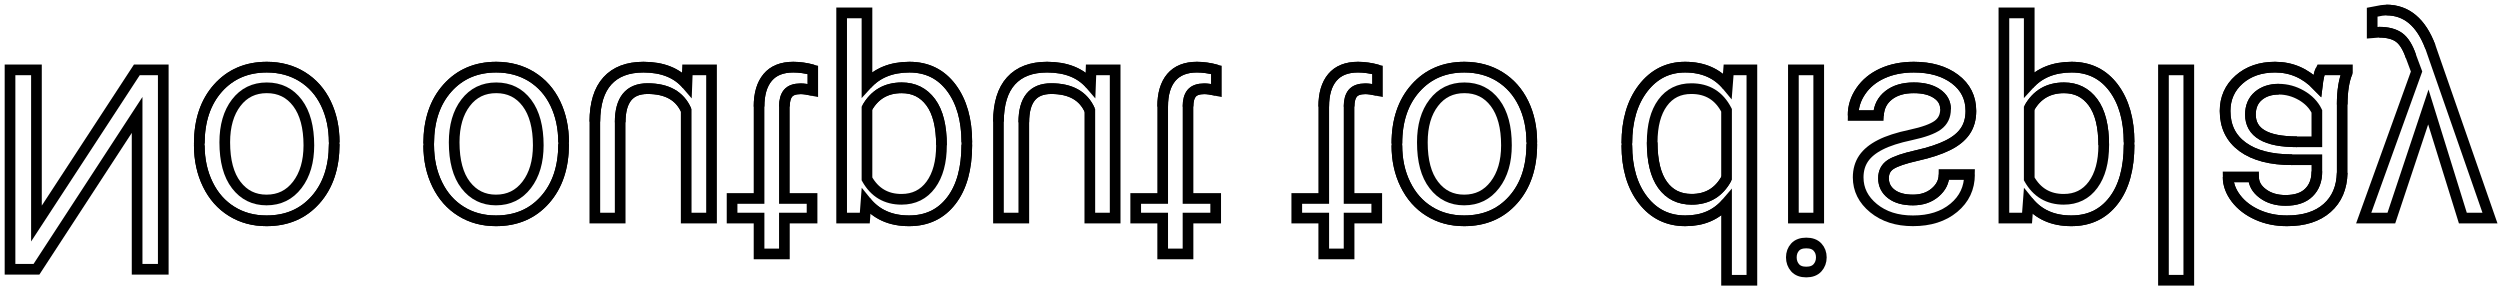
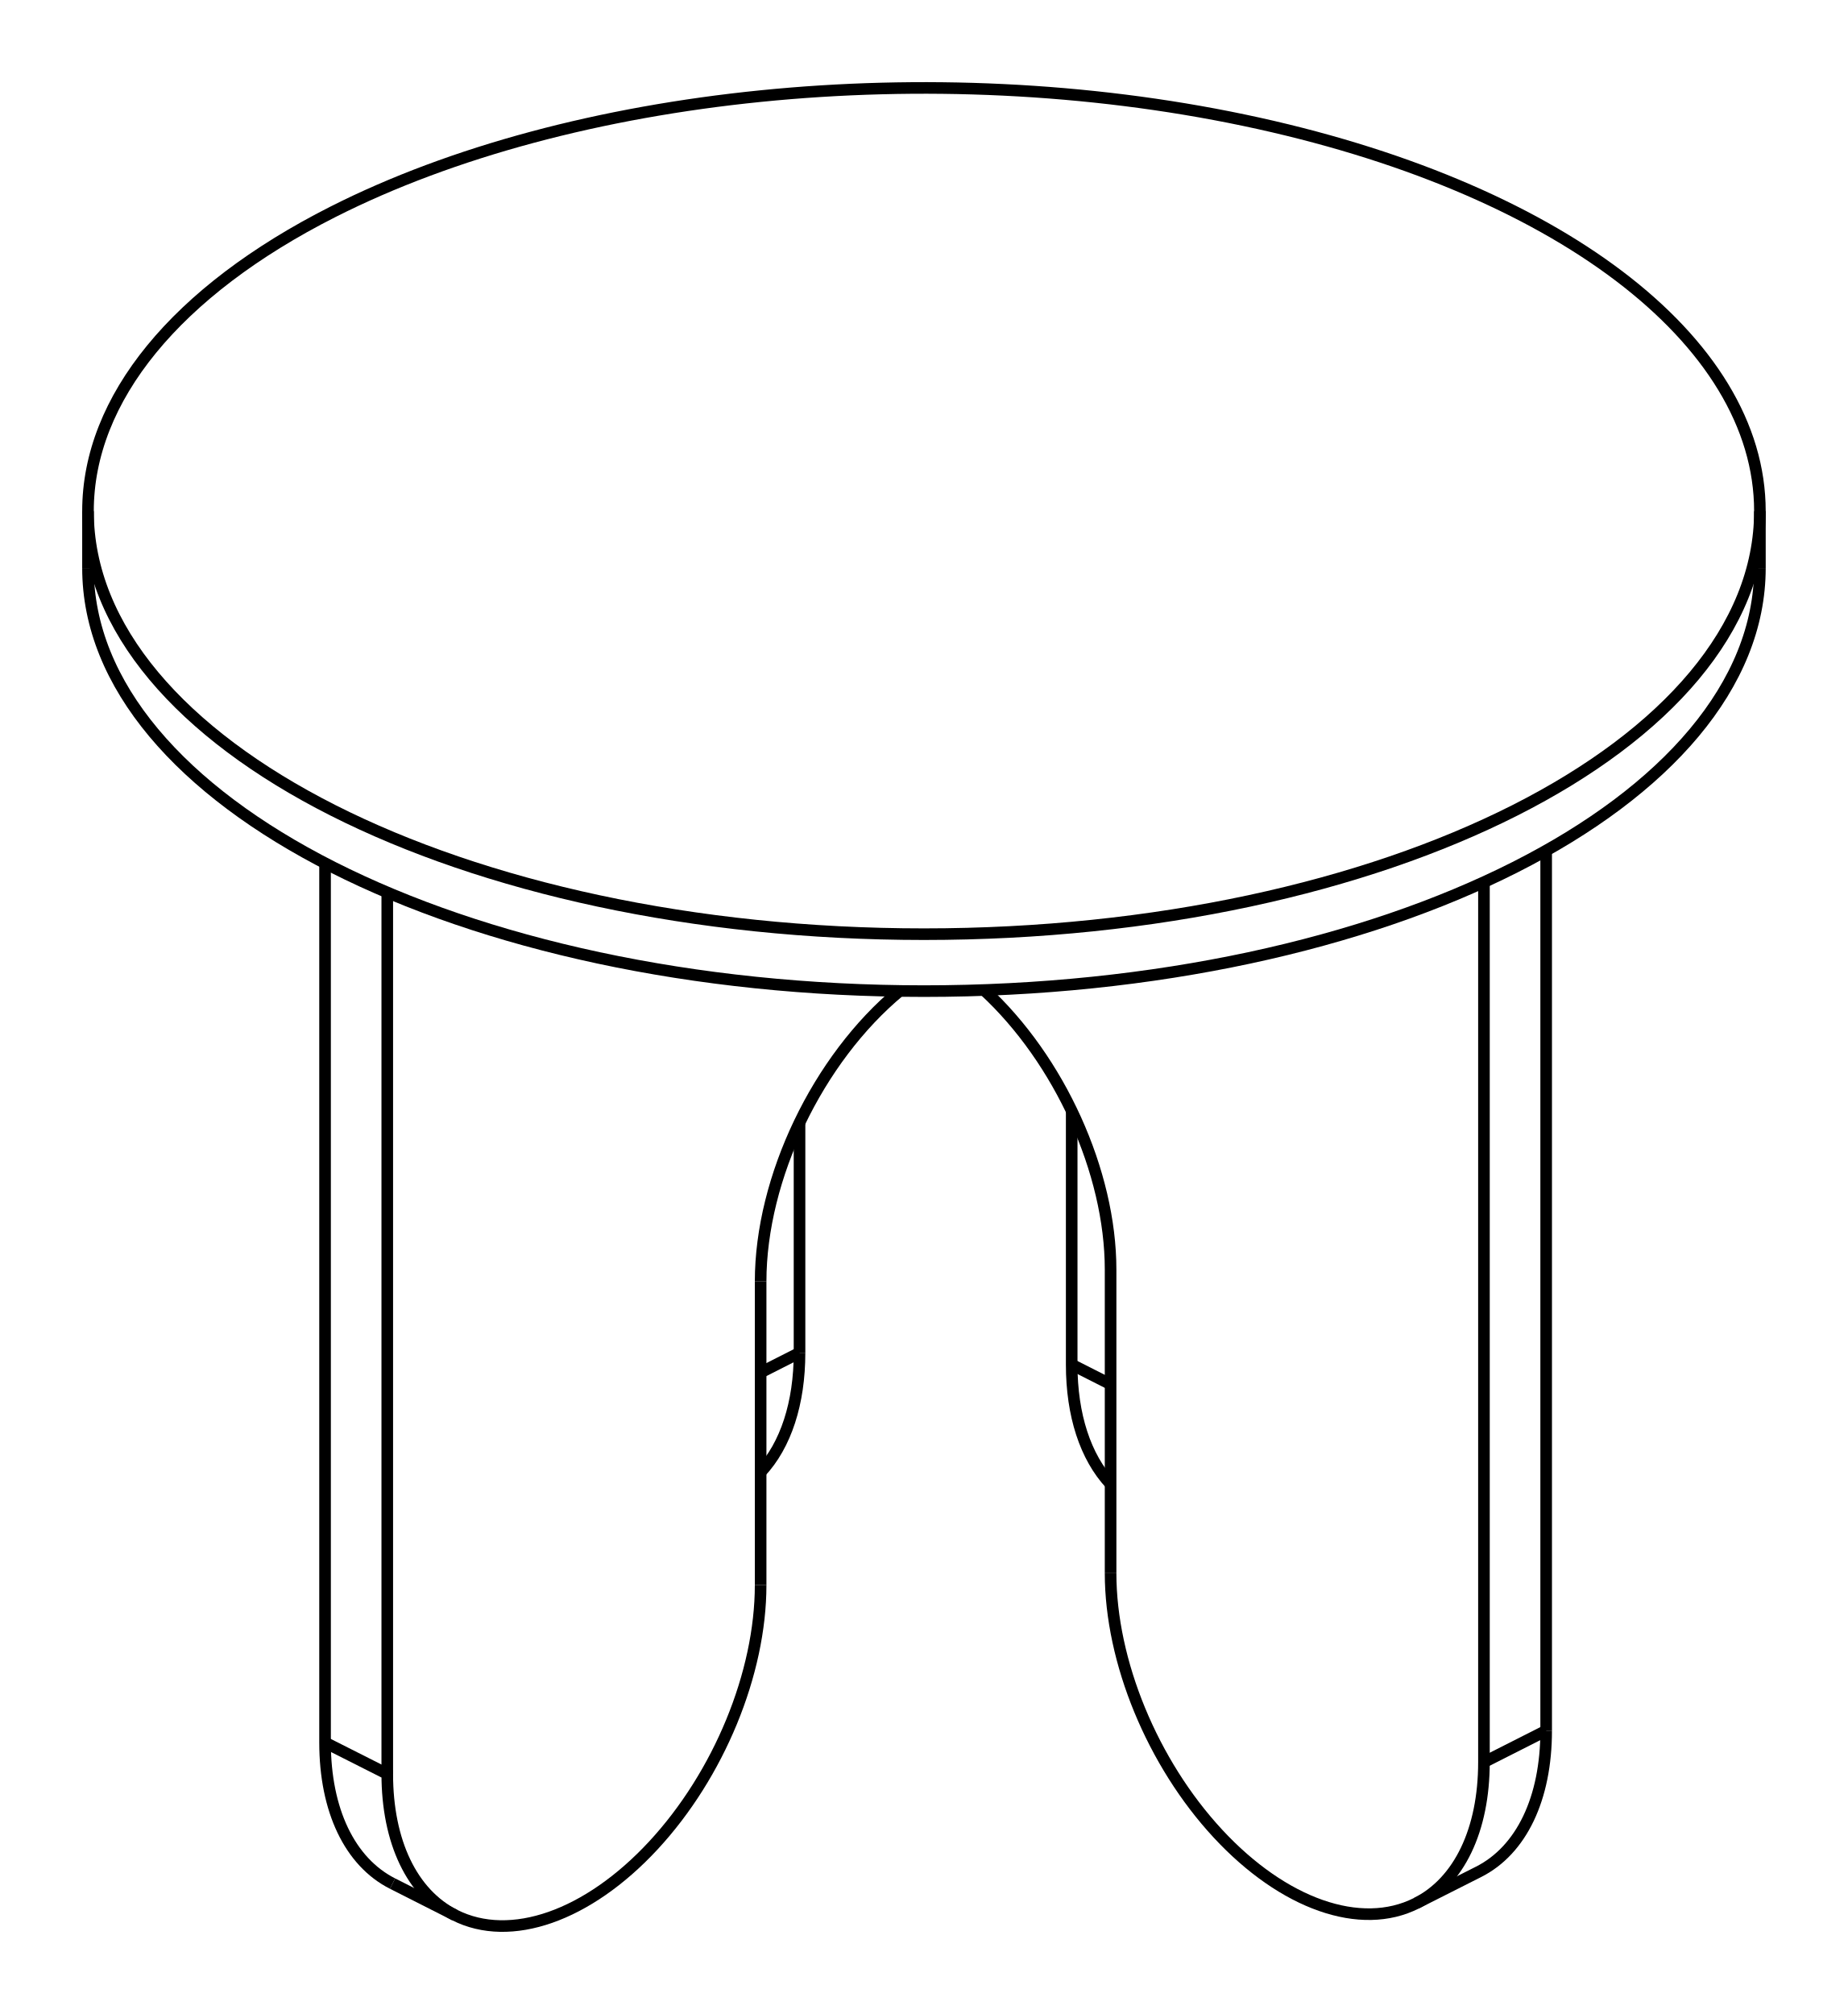
- <svg xmlns="http://www.w3.org/2000/svg" version="1.1" viewBox="1.311 -6.975 249.557 28.975" fill="none" stroke="black" stroke-width="0.6%" vector-effect="non-scaling-stroke">
-   <path d="M 17.609 19.906 L 17.609 0 L 14.971 0 L 4.949 15.34 L 4.949 0 L 2.311 0 L 2.311 19.906 L 4.949 19.906 L 14.998 4.498 L 14.998 19.906 L 17.609 19.906 Z" />
-   <path d="M 21.205 7.355 L 21.205 7.533 Q 21.21 9.71 22.06 11.443 Q 22.91 13.18 24.438 14.123 Q 25.96 15.07 27.918 15.066 Q 30.94 15.07 32.806 12.975 Q 34.67 10.88 34.672 7.41 L 34.672 7.232 Q 34.67 5.07 33.845 3.356 Q 33.02 1.64 31.479 0.684 Q 29.94 -0.27 27.945 -0.273 Q 24.94 -0.27 23.071 1.818 Q 21.21 3.91 21.205 7.355 Z" />
-   <path d="M 21.205 7.533 Q 21.21 9.71 22.06 11.443 Q 22.91 13.18 24.438 14.123 Q 25.96 15.07 27.918 15.066 Q 30.94 15.07 32.806 12.975 Q 34.67 10.88 34.672 7.41" />
-   <path d="M 34.672 7.232 Q 34.67 5.07 33.845 3.356 Q 33.02 1.64 31.479 0.684 Q 29.94 -0.27 27.945 -0.273 Q 24.94 -0.27 23.071 1.818 Q 21.21 3.91 21.205 7.355" />
-   <path d="M 23.748 7.232 Q 23.75 4.77 24.89 3.281 Q 26.03 1.79 27.945 1.791 Q 29.87 1.79 31.008 3.302 Q 32.14 4.81 32.143 7.533 Q 32.14 9.97 30.987 11.478 Q 29.83 12.99 27.918 12.988 Q 26.04 12.99 24.896 11.498 Q 23.75 10.01 23.748 7.232 Q 23.75 4.77 24.89 3.281 Q 26.03 1.79 27.945 1.791 Q 29.87 1.79 31.008 3.302 Q 32.14 4.81 32.143 7.533 Q 32.14 9.97 30.987 11.478 Q 29.83 12.99 27.918 12.988 Q 26.04 12.99 24.896 11.498 Q 23.75 10.01 23.748 7.232 Z" />
-   <path d="M 44.105 7.355 L 44.105 7.533 Q 44.11 9.71 44.96 11.443 Q 45.81 13.18 47.339 14.123 Q 48.86 15.07 50.818 15.066 Q 53.84 15.07 55.706 12.975 Q 57.57 10.88 57.572 7.41 L 57.572 7.232 Q 57.57 5.07 56.745 3.356 Q 55.92 1.64 54.38 0.684 Q 52.84 -0.27 50.846 -0.273 Q 47.84 -0.27 45.972 1.818 Q 44.11 3.91 44.105 7.355 Z" />
-   <path d="M 44.105 7.533 Q 44.11 9.71 44.96 11.443 Q 45.81 13.18 47.339 14.123 Q 48.86 15.07 50.818 15.066 Q 53.84 15.07 55.706 12.975 Q 57.57 10.88 57.572 7.41" />
-   <path d="M 57.572 7.232 Q 57.57 5.07 56.745 3.356 Q 55.92 1.64 54.38 0.684 Q 52.84 -0.27 50.846 -0.273 Q 47.84 -0.27 45.972 1.818 Q 44.11 3.91 44.105 7.355" />
-   <path d="M 46.648 7.232 Q 46.65 4.77 47.79 3.281 Q 48.93 1.79 50.846 1.791 Q 52.77 1.79 53.908 3.302 Q 55.04 4.81 55.043 7.533 Q 55.04 9.97 53.888 11.478 Q 52.73 12.99 50.818 12.988 Q 48.95 12.99 47.797 11.498 Q 46.65 10.01 46.648 7.232 Q 46.65 4.77 47.79 3.281 Q 48.93 1.79 50.846 1.791 Q 52.77 1.79 53.908 3.302 Q 55.04 4.81 55.043 7.533 Q 55.04 9.97 53.888 11.478 Q 52.73 12.99 50.818 12.988 Q 48.95 12.99 47.797 11.498 Q 46.65 10.01 46.648 7.232 Z" />
-   <path d="M 69.932 0 L 69.877 1.463 Q 68.4 -0.27 65.543 -0.273 Q 63.18 -0.27 61.94 1.101 Q 60.7 2.47 60.689 5.168 L 60.689 14.793 L 63.219 14.793 L 63.219 5.236 Q 63.22 1.87 65.953 1.873 Q 68.85 1.87 69.809 4.033 L 69.809 14.793 L 72.338 14.793 L 72.338 0 L 69.932 0 Z" />
-   <path d="M 69.877 1.463 Q 68.4 -0.27 65.543 -0.273 Q 63.18 -0.27 61.94 1.101 Q 60.7 2.47 60.689 5.168" />
-   <path d="M 63.219 5.236 Q 63.22 1.87 65.953 1.873 Q 68.85 1.87 69.809 4.033" />
-   <path d="M 77.082 18.375 L 79.611 18.375 L 79.611 14.793 L 82.373 14.793 L 82.373 12.838 L 79.611 12.838 L 79.611 3.664 Q 79.61 2.78 79.98 2.331 Q 80.35 1.89 81.238 1.887 Q 81.68 1.89 82.441 2.051 L 82.441 0 Q 81.44 -0.27 80.5 -0.273 Q 78.8 -0.27 77.943 0.752 Q 77.08 1.78 77.082 3.664 L 77.082 12.838 L 74.389 12.838 L 74.389 14.793 L 77.082 14.793 L 77.082 18.375 Z" />
-   <path d="M 79.611 3.664 Q 79.61 2.78 79.98 2.331 Q 80.35 1.89 81.238 1.887 Q 81.68 1.89 82.441 2.051" />
-   <path d="M 82.441 0 Q 81.44 -0.27 80.5 -0.273 Q 78.8 -0.27 77.943 0.752 Q 77.08 1.78 77.082 3.664" />
-   <path d="M 97.822 7.465 L 97.822 7.232 Q 97.82 3.86 96.277 1.791 Q 94.73 -0.27 92.094 -0.273 Q 89.4 -0.27 87.855 1.436 L 87.855 -5.688 L 85.326 -5.688 L 85.326 14.793 L 87.637 14.793 L 87.76 13.152 Q 89.3 15.07 92.053 15.066 Q 94.72 15.07 96.271 13.057 Q 97.82 11.05 97.822 7.465 Z" />
-   <path d="M 97.822 7.232 Q 97.82 3.86 96.277 1.791 Q 94.73 -0.27 92.094 -0.273 Q 89.4 -0.27 87.855 1.436" />
-   <path d="M 87.76 13.152 Q 89.3 15.07 92.053 15.066 Q 94.72 15.07 96.271 13.057 Q 97.82 11.05 97.822 7.465" />
-   <path d="M 95.293 7.52 Q 95.29 10.02 94.227 11.471 Q 93.16 12.92 91.301 12.92 Q 89 12.92 87.855 10.883 L 87.855 3.814 Q 88.99 1.79 91.328 1.791 Q 93.15 1.79 94.22 3.233 Q 95.29 4.68 95.293 7.52 Q 95.29 10.02 94.227 11.471 Q 93.16 12.92 91.301 12.92 Q 89 12.92 87.855 10.883" />
-   <path d="M 87.855 3.814 Q 88.99 1.79 91.328 1.791 Q 93.15 1.79 94.22 3.233 Q 95.29 4.68 95.293 7.52" />
-   <path d="M 110.223 0 L 110.168 1.463 Q 108.69 -0.27 105.834 -0.273 Q 103.47 -0.27 102.231 1.101 Q 100.99 2.47 100.98 5.168 L 100.98 14.793 L 103.51 14.793 L 103.51 5.236 Q 103.51 1.87 106.244 1.873 Q 109.14 1.87 110.1 4.033 L 110.1 14.793 L 112.629 14.793 L 112.629 0 L 110.223 0 Z" />
-   <path d="M 110.168 1.463 Q 108.69 -0.27 105.834 -0.273 Q 103.47 -0.27 102.231 1.101 Q 100.99 2.47 100.98 5.168" />
-   <path d="M 103.51 5.236 Q 103.51 1.87 106.244 1.873 Q 109.14 1.87 110.1 4.033" />
-   <path d="M 117.373 18.375 L 119.902 18.375 L 119.902 14.793 L 122.664 14.793 L 122.664 12.838 L 119.902 12.838 L 119.902 3.664 Q 119.9 2.78 120.271 2.331 Q 120.64 1.89 121.529 1.887 Q 121.97 1.89 122.732 2.051 L 122.732 0 Q 121.73 -0.27 120.791 -0.273 Q 119.1 -0.27 118.234 0.752 Q 117.37 1.78 117.373 3.664 L 117.373 12.838 L 114.68 12.838 L 114.68 14.793 L 117.373 14.793 L 117.373 18.375 Z" />
-   <path d="M 119.902 3.664 Q 119.9 2.78 120.271 2.331 Q 120.64 1.89 121.529 1.887 Q 121.97 1.89 122.732 2.051" />
-   <path d="M 122.732 0 Q 121.73 -0.27 120.791 -0.273 Q 119.1 -0.27 118.234 0.752 Q 117.37 1.78 117.373 3.664" />
-   <path d="M 133.451 18.375 L 135.98 18.375 L 135.98 14.793 L 138.742 14.793 L 138.742 12.838 L 135.98 12.838 L 135.98 3.664 Q 135.98 2.78 136.35 2.331 Q 136.72 1.89 137.607 1.887 Q 138.04 1.89 138.811 2.051 L 138.811 0 Q 137.81 -0.27 136.869 -0.273 Q 135.17 -0.27 134.312 0.752 Q 133.45 1.78 133.451 3.664 L 133.451 12.838 L 130.758 12.838 L 130.758 14.793 L 133.451 14.793 L 133.451 18.375 Z" />
-   <path d="M 135.98 3.664 Q 135.98 2.78 136.35 2.331 Q 136.72 1.89 137.607 1.887 Q 138.04 1.89 138.811 2.051" />
-   <path d="M 138.811 0 Q 137.81 -0.27 136.869 -0.273 Q 135.17 -0.27 134.312 0.752 Q 133.45 1.78 133.451 3.664" />
-   <path d="M 140.752 7.355 L 140.752 7.533 Q 140.75 9.71 141.606 11.443 Q 142.46 13.18 143.985 14.123 Q 145.51 15.07 147.465 15.066 Q 150.49 15.07 152.353 12.975 Q 154.22 10.88 154.219 7.41 L 154.219 7.232 Q 154.22 5.07 153.392 3.356 Q 152.56 1.64 151.026 0.684 Q 149.49 -0.27 147.492 -0.273 Q 144.48 -0.27 142.618 1.818 Q 140.75 3.91 140.752 7.355 Z" />
-   <path d="M 140.752 7.533 Q 140.75 9.71 141.606 11.443 Q 142.46 13.18 143.985 14.123 Q 145.51 15.07 147.465 15.066 Q 150.49 15.07 152.353 12.975 Q 154.22 10.88 154.219 7.41" />
-   <path d="M 154.219 7.232 Q 154.22 5.07 153.392 3.356 Q 152.56 1.64 151.026 0.684 Q 149.49 -0.27 147.492 -0.273 Q 144.48 -0.27 142.618 1.818 Q 140.75 3.91 140.752 7.355" />
-   <path d="M 143.295 7.232 Q 143.29 4.77 144.437 3.281 Q 145.58 1.79 147.492 1.791 Q 149.42 1.79 150.555 3.302 Q 151.69 4.81 151.689 7.533 Q 151.69 9.97 150.534 11.478 Q 149.38 12.99 147.465 12.988 Q 145.59 12.99 144.443 11.498 Q 143.29 10.01 143.295 7.232 Q 143.29 4.77 144.437 3.281 Q 145.58 1.79 147.492 1.791 Q 149.42 1.79 150.555 3.302 Q 151.69 4.81 151.689 7.533 Q 151.69 9.97 150.534 11.478 Q 149.38 12.99 147.465 12.988 Q 145.59 12.99 144.443 11.498 Q 143.29 10.01 143.295 7.232 Z" />
-   <path d="M 163.707 7.328 L 163.707 7.52 Q 163.71 10.92 165.32 12.995 Q 166.93 15.07 169.545 15.066 Q 172.14 15.07 173.66 13.289 L 173.66 21 L 176.189 21 L 176.189 0 L 173.865 0 L 173.742 1.586 Q 172.22 -0.27 169.518 -0.273 Q 166.95 -0.27 165.327 1.832 Q 163.71 3.94 163.707 7.328 Z" />
-   <path d="M 163.707 7.52 Q 163.71 10.92 165.32 12.995 Q 166.93 15.07 169.545 15.066 Q 172.14 15.07 173.66 13.289" />
-   <path d="M 173.742 1.586 Q 172.22 -0.27 169.518 -0.273 Q 166.95 -0.27 165.327 1.832 Q 163.71 3.94 163.707 7.328" />
-   <path d="M 166.236 7.232 Q 166.24 4.72 167.275 3.295 Q 168.31 1.87 170.146 1.873 Q 172.55 1.87 173.66 4.033 L 173.66 10.828 Q 172.53 12.92 170.174 12.92 Q 168.31 12.92 167.275 11.484 Q 166.24 10.05 166.236 7.232 Q 166.24 4.72 167.275 3.295 Q 168.31 1.87 170.146 1.873 Q 172.55 1.87 173.66 4.033" />
-   <path d="M 173.66 10.828 Q 172.53 12.92 170.174 12.92 Q 168.31 12.92 167.275 11.484 Q 166.24 10.05 166.236 7.232" />
-   <path d="M 182.861 14.793 L 182.861 0 L 180.332 0 L 180.332 14.793 L 182.861 14.793 Z" />
-   <path d="M 180.127 18.717 Q 180.13 19.33 180.503 19.756 Q 180.88 20.18 181.617 20.18 Q 182.36 20.18 182.738 19.756 Q 183.12 19.33 183.121 18.717 Q 183.12 18.1 182.738 17.691 Q 182.36 17.28 181.617 17.281 Q 180.88 17.28 180.503 17.691 Q 180.13 18.1 180.127 18.717 Q 180.13 19.33 180.503 19.756 Q 180.88 20.18 181.617 20.18 Q 182.36 20.18 182.738 19.756 Q 183.12 19.33 183.121 18.717 Q 183.12 18.1 182.738 17.691 Q 182.36 17.28 181.617 17.281 Q 180.88 17.28 180.503 17.691 Q 180.13 18.1 180.127 18.717 Z" />
-   <path d="M 195.521 3.924 Q 195.52 4.95 194.749 5.517 Q 193.98 6.08 192.056 6.494 Q 190.13 6.9 189.007 7.479 Q 187.88 8.05 187.339 8.846 Q 186.8 9.64 186.799 10.732 Q 186.8 12.55 188.337 13.809 Q 189.88 15.07 192.268 15.066 Q 194.78 15.07 196.349 13.768 Q 197.91 12.47 197.914 10.445 L 195.371 10.445 Q 195.37 11.48 194.489 12.236 Q 193.61 12.99 192.268 12.988 Q 190.89 12.99 190.107 12.387 Q 189.33 11.79 189.328 10.814 Q 189.33 9.9 190.053 9.434 Q 190.78 8.97 192.671 8.545 Q 194.56 8.12 195.74 7.533 Q 196.92 6.95 197.483 6.118 Q 198.05 5.29 198.051 4.102 Q 198.05 2.12 196.465 0.923 Q 194.88 -0.27 192.35 -0.273 Q 190.57 -0.27 189.205 0.355 Q 187.84 0.98 187.065 2.112 Q 186.29 3.24 186.293 4.553 L 188.822 4.553 Q 188.89 3.28 189.841 2.536 Q 190.79 1.79 192.35 1.791 Q 193.79 1.79 194.653 2.372 Q 195.52 2.95 195.521 3.924 Q 195.52 4.95 194.749 5.517 Q 193.98 6.08 192.056 6.494 Q 190.13 6.9 189.007 7.479 Q 187.88 8.05 187.339 8.846 Q 186.8 9.64 186.799 10.732 Q 186.8 12.55 188.337 13.809 Q 189.88 15.07 192.268 15.066 Q 194.78 15.07 196.349 13.768 Q 197.91 12.47 197.914 10.445" />
-   <path d="M 195.371 10.445 Q 195.37 11.48 194.489 12.236 Q 193.61 12.99 192.268 12.988 Q 190.89 12.99 190.107 12.387 Q 189.33 11.79 189.328 10.814 Q 189.33 9.9 190.053 9.434 Q 190.78 8.97 192.671 8.545 Q 194.56 8.12 195.74 7.533 Q 196.92 6.95 197.483 6.118 Q 198.05 5.29 198.051 4.102 Q 198.05 2.12 196.465 0.923 Q 194.88 -0.27 192.35 -0.273 Q 190.57 -0.27 189.205 0.355 Q 187.84 0.98 187.065 2.112 Q 186.29 3.24 186.293 4.553" />
-   <path d="M 188.822 4.553 Q 188.89 3.28 189.841 2.536 Q 190.79 1.79 192.35 1.791 Q 193.79 1.79 194.653 2.372 Q 195.52 2.95 195.521 3.924" />
-   <path d="M 213.842 7.465 L 213.842 7.232 Q 213.84 3.86 212.297 1.791 Q 210.75 -0.27 208.113 -0.273 Q 205.42 -0.27 203.875 1.436 L 203.875 -5.688 L 201.346 -5.688 L 201.346 14.793 L 203.656 14.793 L 203.779 13.152 Q 205.32 15.07 208.072 15.066 Q 210.74 15.07 212.29 13.057 Q 213.84 11.05 213.842 7.465 Z" />
-   <path d="M 213.842 7.232 Q 213.84 3.86 212.297 1.791 Q 210.75 -0.27 208.113 -0.273 Q 205.42 -0.27 203.875 1.436" />
-   <path d="M 203.779 13.152 Q 205.32 15.07 208.072 15.066 Q 210.74 15.07 212.29 13.057 Q 213.84 11.05 213.842 7.465" />
-   <path d="M 211.312 7.52 Q 211.31 10.02 210.246 11.471 Q 209.18 12.92 207.32 12.92 Q 205.02 12.92 203.875 10.883 L 203.875 3.814 Q 205.01 1.79 207.348 1.791 Q 209.17 1.79 210.239 3.233 Q 211.31 4.68 211.312 7.52 Q 211.31 10.02 210.246 11.471 Q 209.18 12.92 207.32 12.92 Q 205.02 12.92 203.875 10.883" />
-   <path d="M 203.875 3.814 Q 205.01 1.79 207.348 1.791 Q 209.17 1.79 210.239 3.233 Q 211.31 4.68 211.312 7.52" />
-   <path d="M 219.803 21 L 219.803 0 L 217.273 0 L 217.273 21 L 219.803 21 Z" />
-   <path d="M 235.635 0 L 232.982 0 Q 232.76 0.44 232.627 1.559 Q 230.86 -0.27 228.416 -0.273 Q 226.23 -0.27 224.827 0.964 Q 223.43 2.2 223.426 4.102 Q 223.43 6.41 225.183 7.69 Q 226.94 8.97 230.125 8.969 L 232.586 8.969 L 232.586 10.131 Q 232.59 11.46 231.793 12.243 Q 231 13.03 229.455 13.029 Q 228.1 13.03 227.186 12.346 Q 226.27 11.66 226.27 10.691 L 223.727 10.691 Q 223.73 11.8 224.513 12.831 Q 225.3 13.86 226.646 14.465 Q 227.99 15.07 229.605 15.066 Q 232.16 15.07 233.611 13.788 Q 235.06 12.51 235.115 10.268 L 235.115 3.459 Q 235.12 1.42 235.635 0.219 L 235.635 0 Z" />
-   <path d="M 232.982 0 Q 232.76 0.44 232.627 1.559 Q 230.86 -0.27 228.416 -0.273 Q 226.23 -0.27 224.827 0.964 Q 223.43 2.2 223.426 4.102 Q 223.43 6.41 225.183 7.69 Q 226.94 8.97 230.125 8.969" />
-   <path d="M 232.586 10.131 Q 232.59 11.46 231.793 12.243 Q 231 13.03 229.455 13.029 Q 228.1 13.03 227.186 12.346 Q 226.27 11.66 226.27 10.691" />
-   <path d="M 223.727 10.691 Q 223.73 11.8 224.513 12.831 Q 225.3 13.86 226.646 14.465 Q 227.99 15.07 229.605 15.066 Q 232.16 15.07 233.611 13.788 Q 235.06 12.51 235.115 10.268" />
-   <path d="M 235.115 3.459 Q 235.12 1.42 235.635 0.219" />
-   <path d="M 228.785 1.928 Q 229.97 1.93 231.041 2.543 Q 232.11 3.16 232.586 4.143 L 232.586 7.178 L 230.604 7.178 Q 225.96 7.18 225.955 4.457 Q 225.96 3.27 226.748 2.598 Q 227.54 1.93 228.785 1.928 Q 229.97 1.93 231.041 2.543 Q 232.11 3.16 232.586 4.143" />
-   <path d="M 230.604 7.178 Q 225.96 7.18 225.955 4.457 Q 225.96 3.27 226.748 2.598 Q 227.54 1.93 228.785 1.928" />
-   <path d="M 240.023 14.793 L 243.715 3.705 L 247.16 14.793 L 249.867 14.793 L 243.92 -2.283 Q 242.54 -5.97 239.531 -5.975 L 239.053 -5.934 L 238.109 -5.756 L 238.109 -3.705 L 238.793 -3.76 Q 240.08 -3.76 240.796 -3.24 Q 241.51 -2.72 241.979 -1.34 L 242.539 0.164 L 237.262 14.793 L 240.023 14.793 Z" />
-   <path d="M 243.92 -2.283 Q 242.54 -5.97 239.531 -5.975" />
-   <path d="M 238.793 -3.76 Q 240.08 -3.76 240.796 -3.24 Q 241.51 -2.72 241.979 -1.34" />
+ <svg xmlns="http://www.w3.org/2000/svg" version="1.1" viewBox="-10.5 -12.6 21 22.887" fill="none" stroke="black" stroke-width="0.6%" vector-effect="non-scaling-stroke">
+   <path d="M -6.718 -10.192 A 9.5 4.808 360 0 1 9.5 -6.792 A 9.5 4.808 360 0 1 -9.5 -6.792 A 9.5 4.808 360 0 1 -6.718 -10.192 Z" />
+   <path d="M -9.5 -6.145 A 9.5 4.808 180 0 0 9.5 -6.145" />
+   <path d="M 7.071 7.067 A 3 1.83 243.157 0 1 6.304 8.671 L 5.597 9.028 A 3 1.83 243.157 0 1 2.121 5.278" />
+   <path d="M 7.071 -2.934 L 7.071 7.067" />
+   <path d="M 6.364 -2.576 L 6.364 7.425 A 3 1.83 243.157 0 1 5.597 9.028" />
+   <path d="M 2.121 1.828 A 3 1.83 63.157 0 0 0.682 -1.35" />
+   <path d="M 2.121 1.828 L 2.121 5.278" />
+   <path d="M -6.099 7.559 L -6.099 -2.459" />
+   <path d="M -6.806 7.202 L -6.806 -2.791" />
+   <path d="M -6.039 8.805 A 3 1.83 116.843 0 1 -6.806 7.202" />
+   <path d="M -1.414 2.773 A 3 1.83 243.157 0 1 -1.856 4.13" />
+   <path d="M -1.414 0.158 L -1.414 2.773" />
+   <path d="M 2.121 4.265 A 3 1.83 116.843 0 1 1.679 2.907 L 1.679 0.024" />
+   <path d="M -0.276 -1.339 A 3 1.83 296.843 0 0 -1.856 1.962" />
+   <path d="M -1.856 5.412 L -1.856 1.962" />
+   <path d="M -1.856 5.412 A 3 1.83 116.843 0 1 -5.332 9.163 A 3 1.83 116.843 0 1 -6.099 7.559 L -6.806 7.202" />
+   <path d="M -1.856 2.997 L -1.414 2.773" />
+   <path d="M 2.121 3.131 L 1.679 2.907" />
+   <path d="M 6.364 7.425 L 7.071 7.067" />
+   <path d="M -9.5 -6.792 L -9.5 -6.145" />
+   <path d="M 9.5 -6.792 L 9.5 -6.145" />
+   <path d="M -6.039 8.805 L -5.332 9.163" />
</svg>
